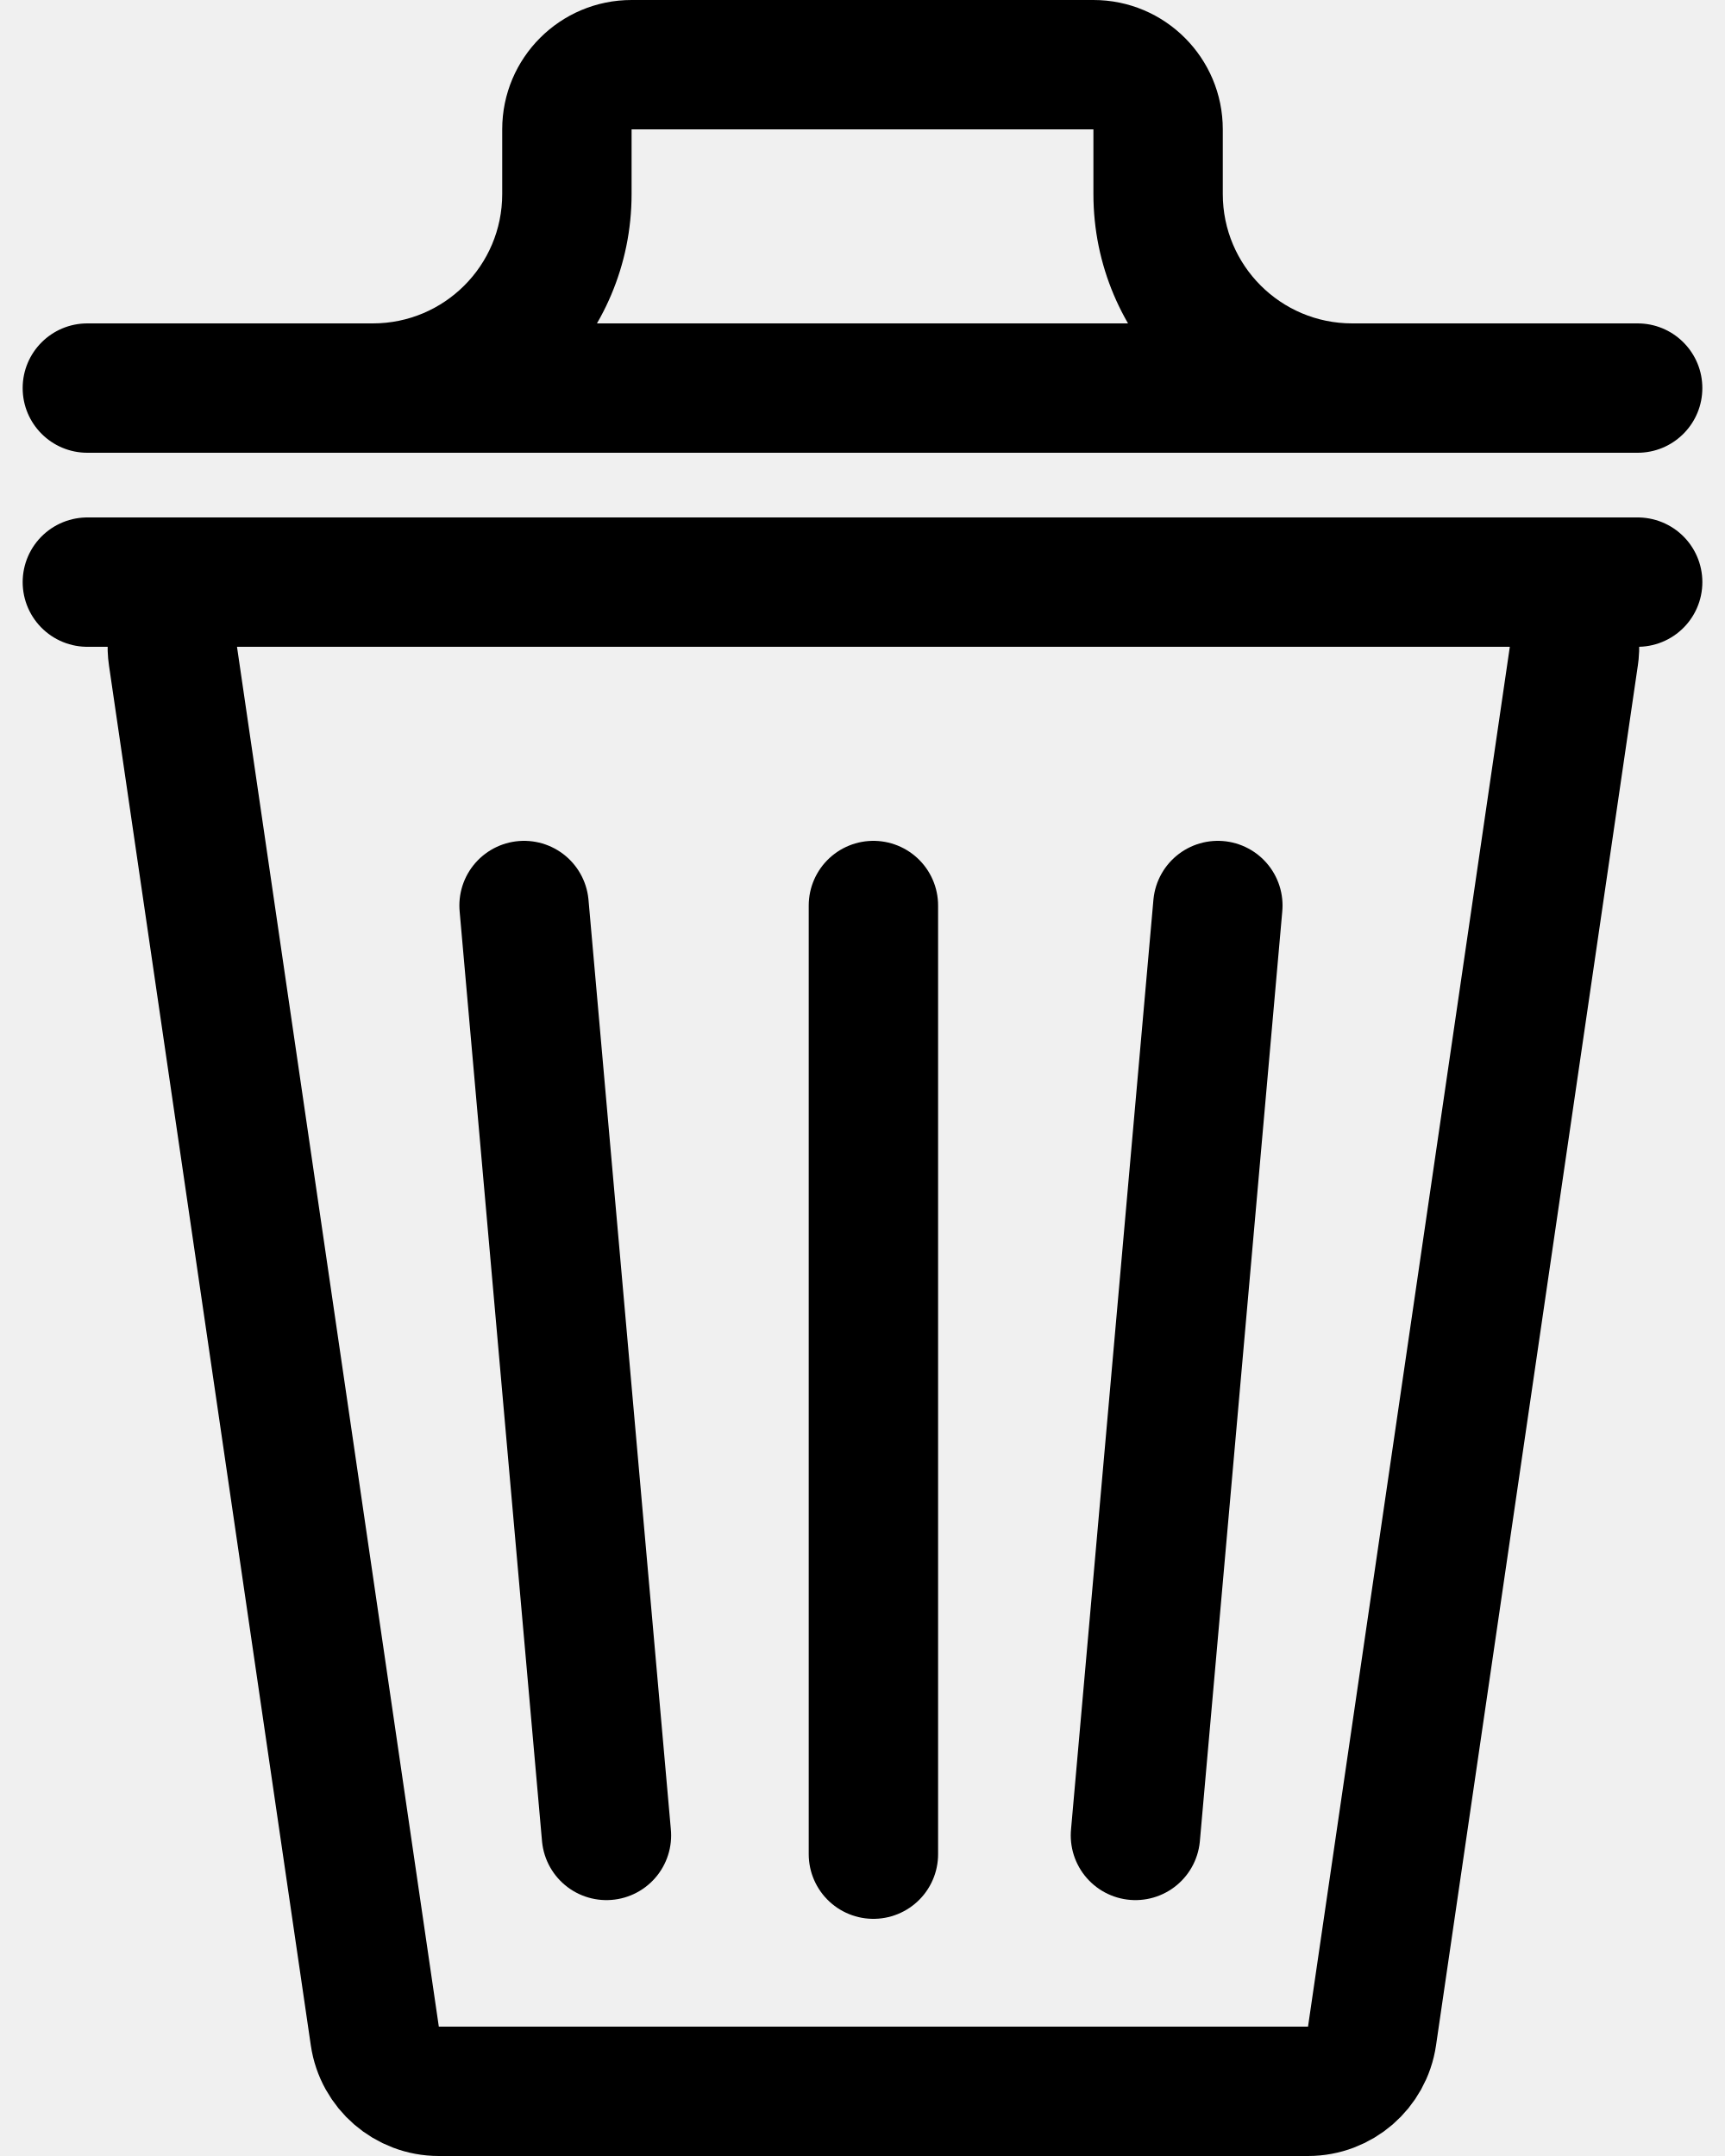
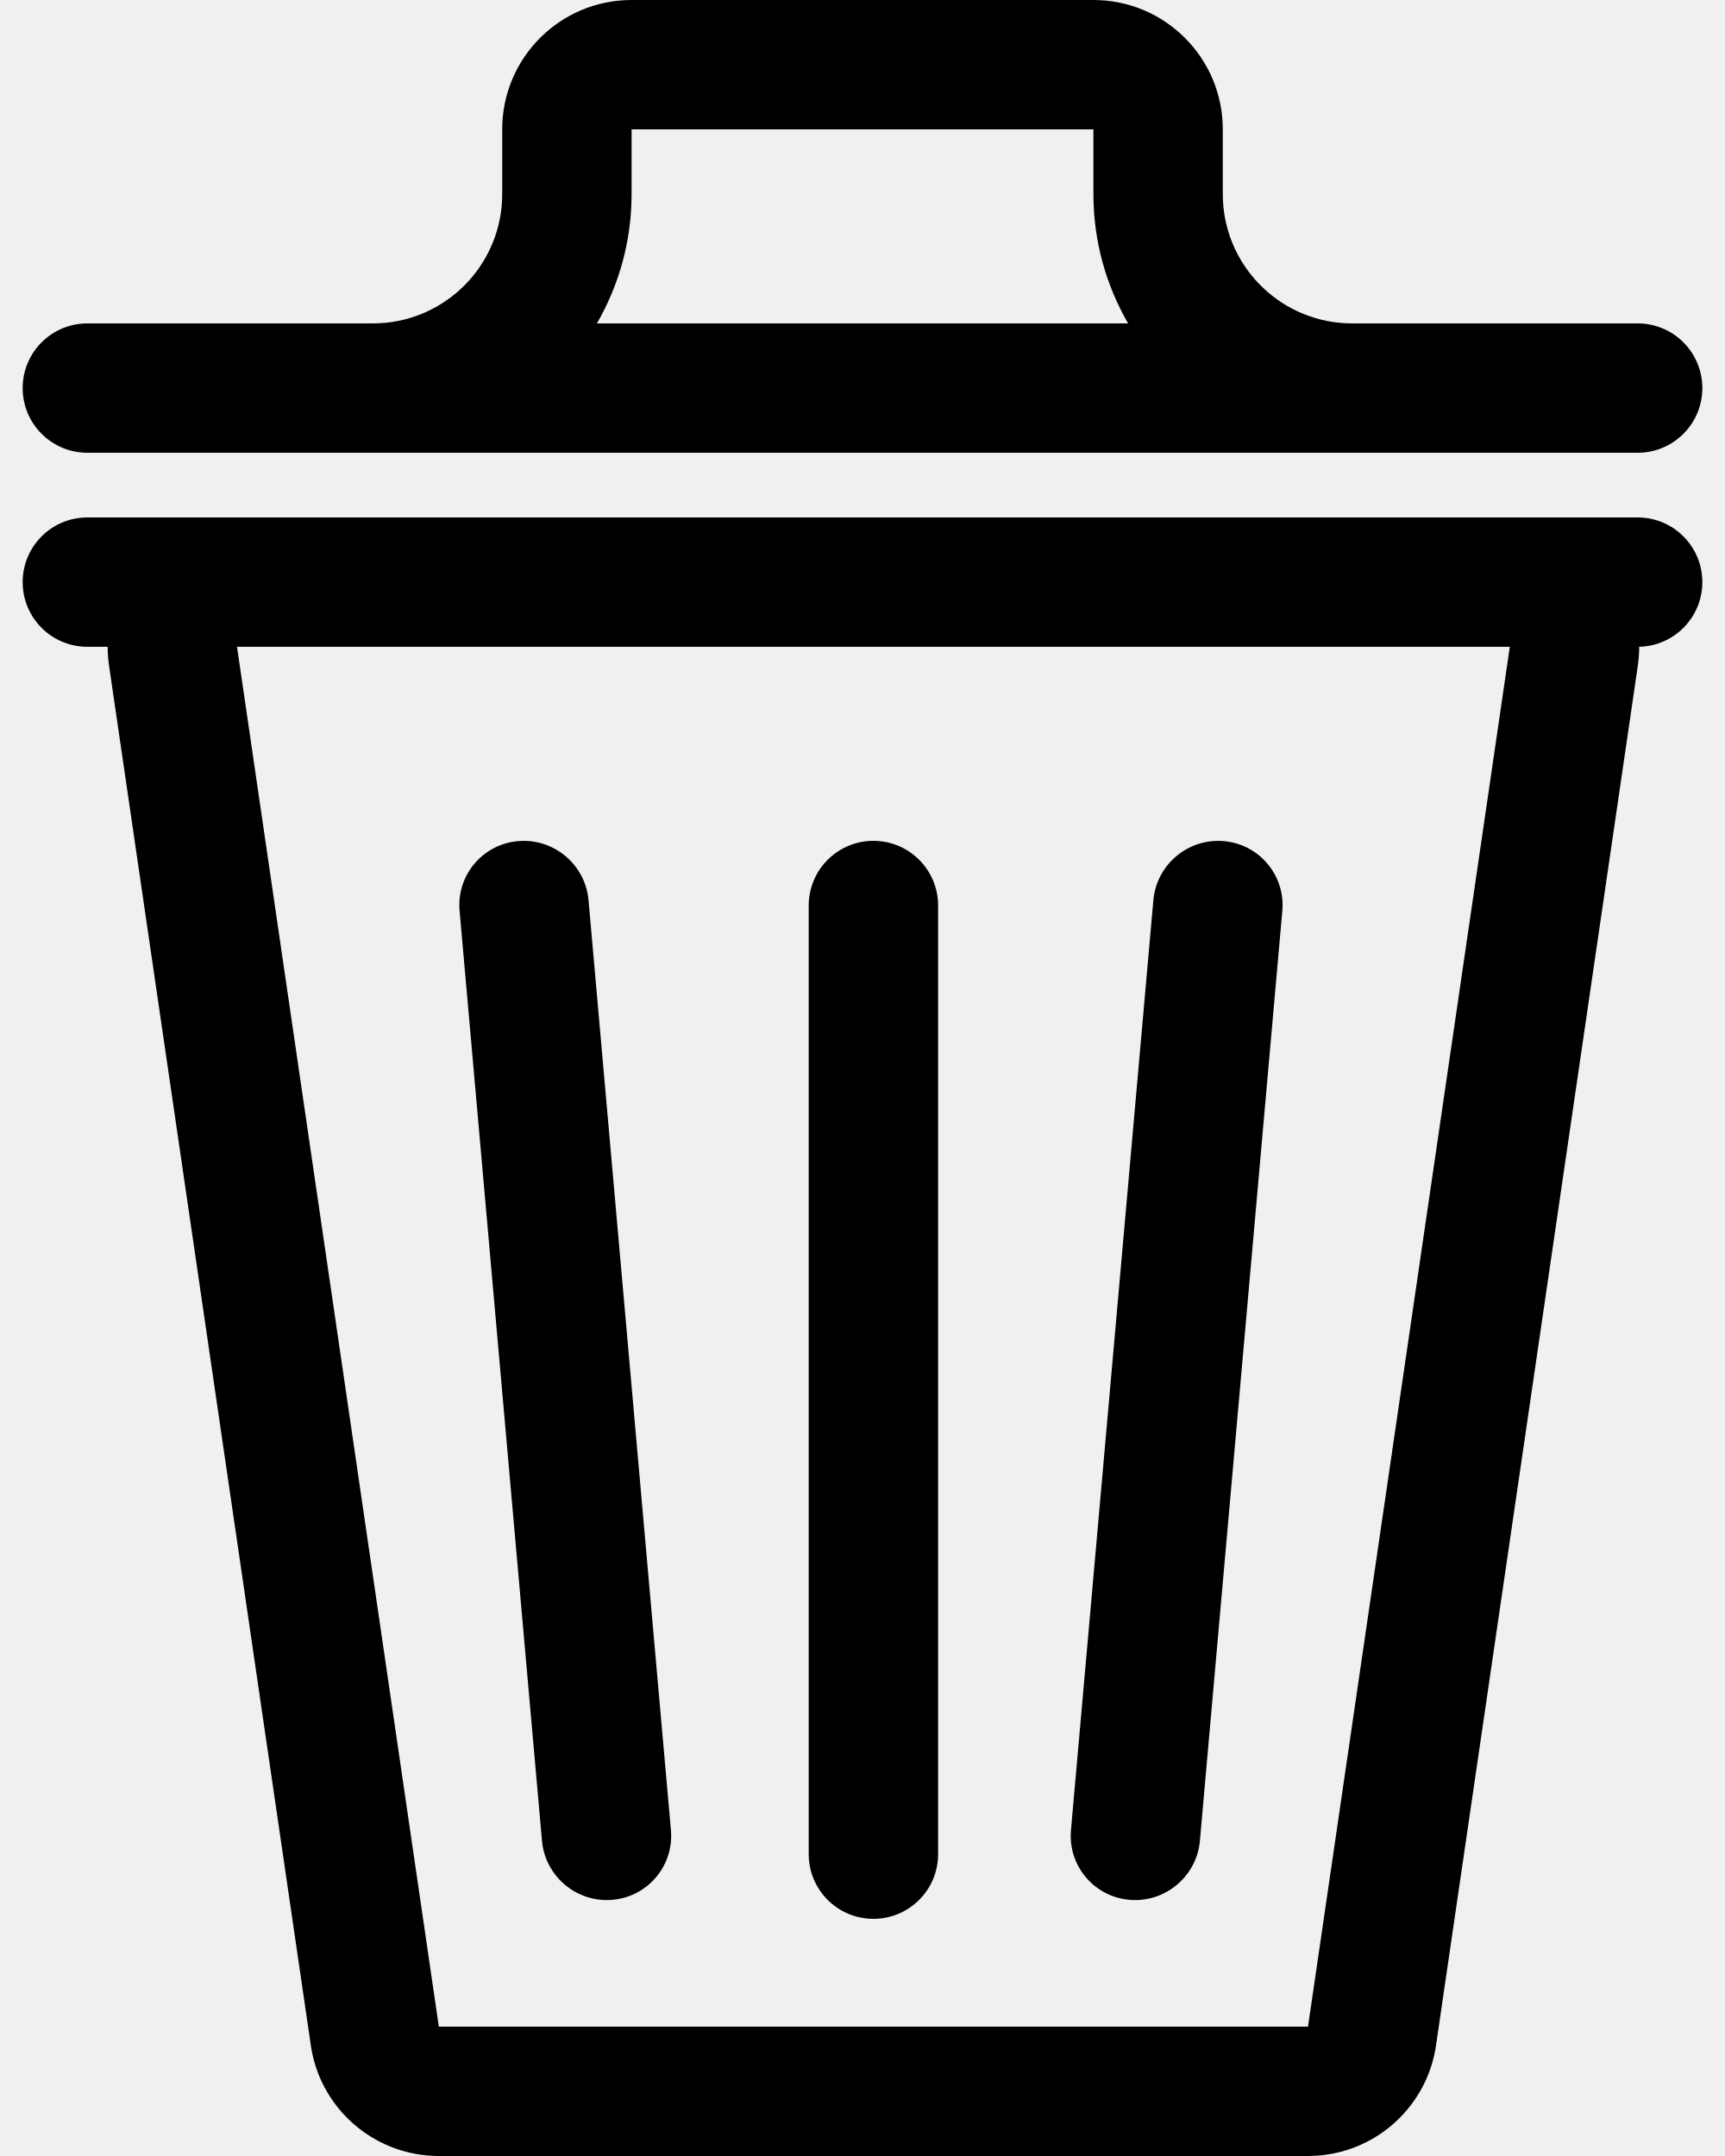
<svg xmlns="http://www.w3.org/2000/svg" width="80" height="100" viewBox="0 0 80 100" fill="none">
-   <path d="M10.992 27H70.02C71.793 27 73.166 28.524 73.01 30.265L72.989 30.435L63.63 94.435C63.414 95.908 62.15 97 60.661 97H20.352C18.863 97 17.599 95.908 17.383 94.435L8.023 30.435C7.759 28.624 9.163 27 10.992 27Z" stroke="black" stroke-width="6" />
-   <mask id="path-2-inside-1_1709_28665" fill="white">
-     <path d="M50.709 0C54.023 0 56.709 2.686 56.709 6V9C56.709 12.314 59.395 15 62.709 15H75.949L76.103 15.004C77.689 15.084 78.949 16.395 78.949 18C78.949 19.605 77.689 20.916 76.103 20.996L75.949 21H4.051C2.394 21 1.051 19.657 1.051 18C1.051 16.343 2.394 15 4.051 15H17.291C20.605 15 23.291 12.314 23.291 9V6C23.291 2.686 25.977 0 29.291 0H50.709Z" />
-   </mask>
-   <path d="M56.709 6L62.709 6L62.709 6L56.709 6ZM75.949 15L76.101 9.002L76.025 9H75.949V15ZM76.103 15.004L76.406 9.012L76.331 9.008L76.255 9.006L76.103 15.004ZM76.103 20.996L76.255 26.994L76.331 26.992L76.406 26.988L76.103 20.996ZM75.949 21V27H76.025L76.101 26.998L75.949 21ZM29.291 0L29.291 -6L29.291 -6L29.291 0ZM50.709 0V6L50.709 6L56.709 6L62.709 6C62.709 -0.627 57.336 -6 50.709 -6V0ZM56.709 6H50.709V9H56.709H62.709V6H56.709ZM62.709 15V21H75.949V15V9H62.709V15ZM75.949 15L75.797 20.998L75.952 21.002L76.103 15.004L76.255 9.006L76.101 9.002L75.949 15ZM76.103 15.004L75.8 20.996C74.21 20.916 72.949 19.606 72.949 18H78.949H84.949C84.949 13.183 81.168 9.252 76.406 9.012L76.103 15.004ZM78.949 18H72.949C72.949 16.394 74.21 15.084 75.8 15.004L76.103 20.996L76.406 26.988C81.168 26.748 84.949 22.817 84.949 18H78.949ZM76.103 20.996L75.952 14.998L75.797 15.002L75.949 21L76.101 26.998L76.255 26.994L76.103 20.996ZM75.949 21V15H4.051V21V27H75.949V21ZM4.051 21V15C5.708 15 7.051 16.343 7.051 18H1.051H-4.949C-4.949 22.971 -0.92 27 4.051 27V21ZM1.051 18H7.051C7.051 19.657 5.708 21 4.051 21V15V9C-0.92 9 -4.949 13.029 -4.949 18H1.051ZM4.051 15V21H17.291V15V9H4.051V15ZM23.291 9H29.291V6H23.291H17.291V9H23.291ZM23.291 6H29.291L29.291 6L29.291 0L29.291 -6C22.664 -6 17.291 -0.628 17.291 6H23.291ZM29.291 0V6H50.709V0V-6H29.291V0ZM17.291 15V21C23.918 21 29.291 15.627 29.291 9H23.291H17.291L17.291 9V15ZM56.709 9H50.709C50.709 15.627 56.082 21 62.709 21V15V9L62.709 9H56.709Z" fill="black" mask="url(#path-2-inside-1_1709_28665)" />
-   <path d="M4.051 27L75.95 27" stroke="black" stroke-width="6" stroke-linecap="round" />
-   <path d="M40.506 42V86" stroke="black" stroke-width="6" stroke-linecap="round" />
-   <path d="M56.48 42L52.658 85.131" stroke="black" stroke-width="6" stroke-linecap="round" />
-   <path d="M28.125 85.131L24.304 42" stroke="black" stroke-width="6" stroke-linecap="round" />
+   <path d="M76.103 24.004C77.689 24.084 78.949 25.395 78.949 27C78.949 28.605 77.689 29.916 76.103 29.996L75.949 30H4.051C2.394 30 1.051 28.657 1.051 27C1.051 25.343 2.394 24 4.051 24H75.949L76.103 24.004Z" fill="black" />
+   <path d="M70.361 24.01C73.852 24.204 76.471 27.36 75.958 30.868L66.598 94.868L66.552 95.143C66.026 97.859 63.703 99.866 60.94 99.993L60.661 100H20.352L20.074 99.993C17.31 99.867 14.986 97.859 14.461 95.143L14.415 94.868L5.056 30.868C4.543 27.361 7.16 24.204 10.651 24.01L10.992 24H70.02L70.361 24.01ZM20.352 94H60.661L70.02 30H10.992L20.352 94ZM40.506 39C42.163 39 43.506 40.343 43.506 42V86C43.506 87.657 42.163 89 40.506 89C38.849 89 37.506 87.657 37.506 86V42C37.506 40.343 38.849 39 40.506 39ZM24.039 39.012C25.639 38.88 27.057 40.028 27.276 41.601L27.294 41.754L31.115 84.885C31.261 86.535 30.041 87.983 28.39 88.119C26.738 88.255 25.281 87.027 25.135 85.377L21.314 42.246L21.304 42.092C21.244 40.506 22.439 39.144 24.039 39.012ZM53.489 41.754C53.636 40.104 55.093 38.876 56.744 39.012C58.395 39.148 59.616 40.596 59.47 42.246L55.648 85.377L55.631 85.53C55.411 87.103 53.993 88.251 52.394 88.119C50.794 87.987 49.598 86.624 49.658 85.039L49.668 84.885L53.489 41.754ZM50.709 0C54.023 0 56.709 2.686 56.709 6V9L56.717 9.309C56.877 12.479 59.499 15 62.709 15H75.949L76.103 15.004C77.689 15.084 78.949 16.395 78.949 18C78.949 19.605 77.689 20.916 76.103 20.996L75.949 21H4.051C2.394 21 1.051 19.657 1.051 18C1.051 16.343 2.394 15 4.051 15H17.291L17.6 14.992C20.668 14.837 23.128 12.377 23.283 9.309L23.291 9V6C23.291 2.686 25.977 0 29.291 0H50.709ZM29.291 9C29.291 11.186 28.703 13.235 27.682 15H52.318C51.297 13.235 50.709 11.186 50.709 9V6H29.291V9Z" fill="black" />
</svg>
